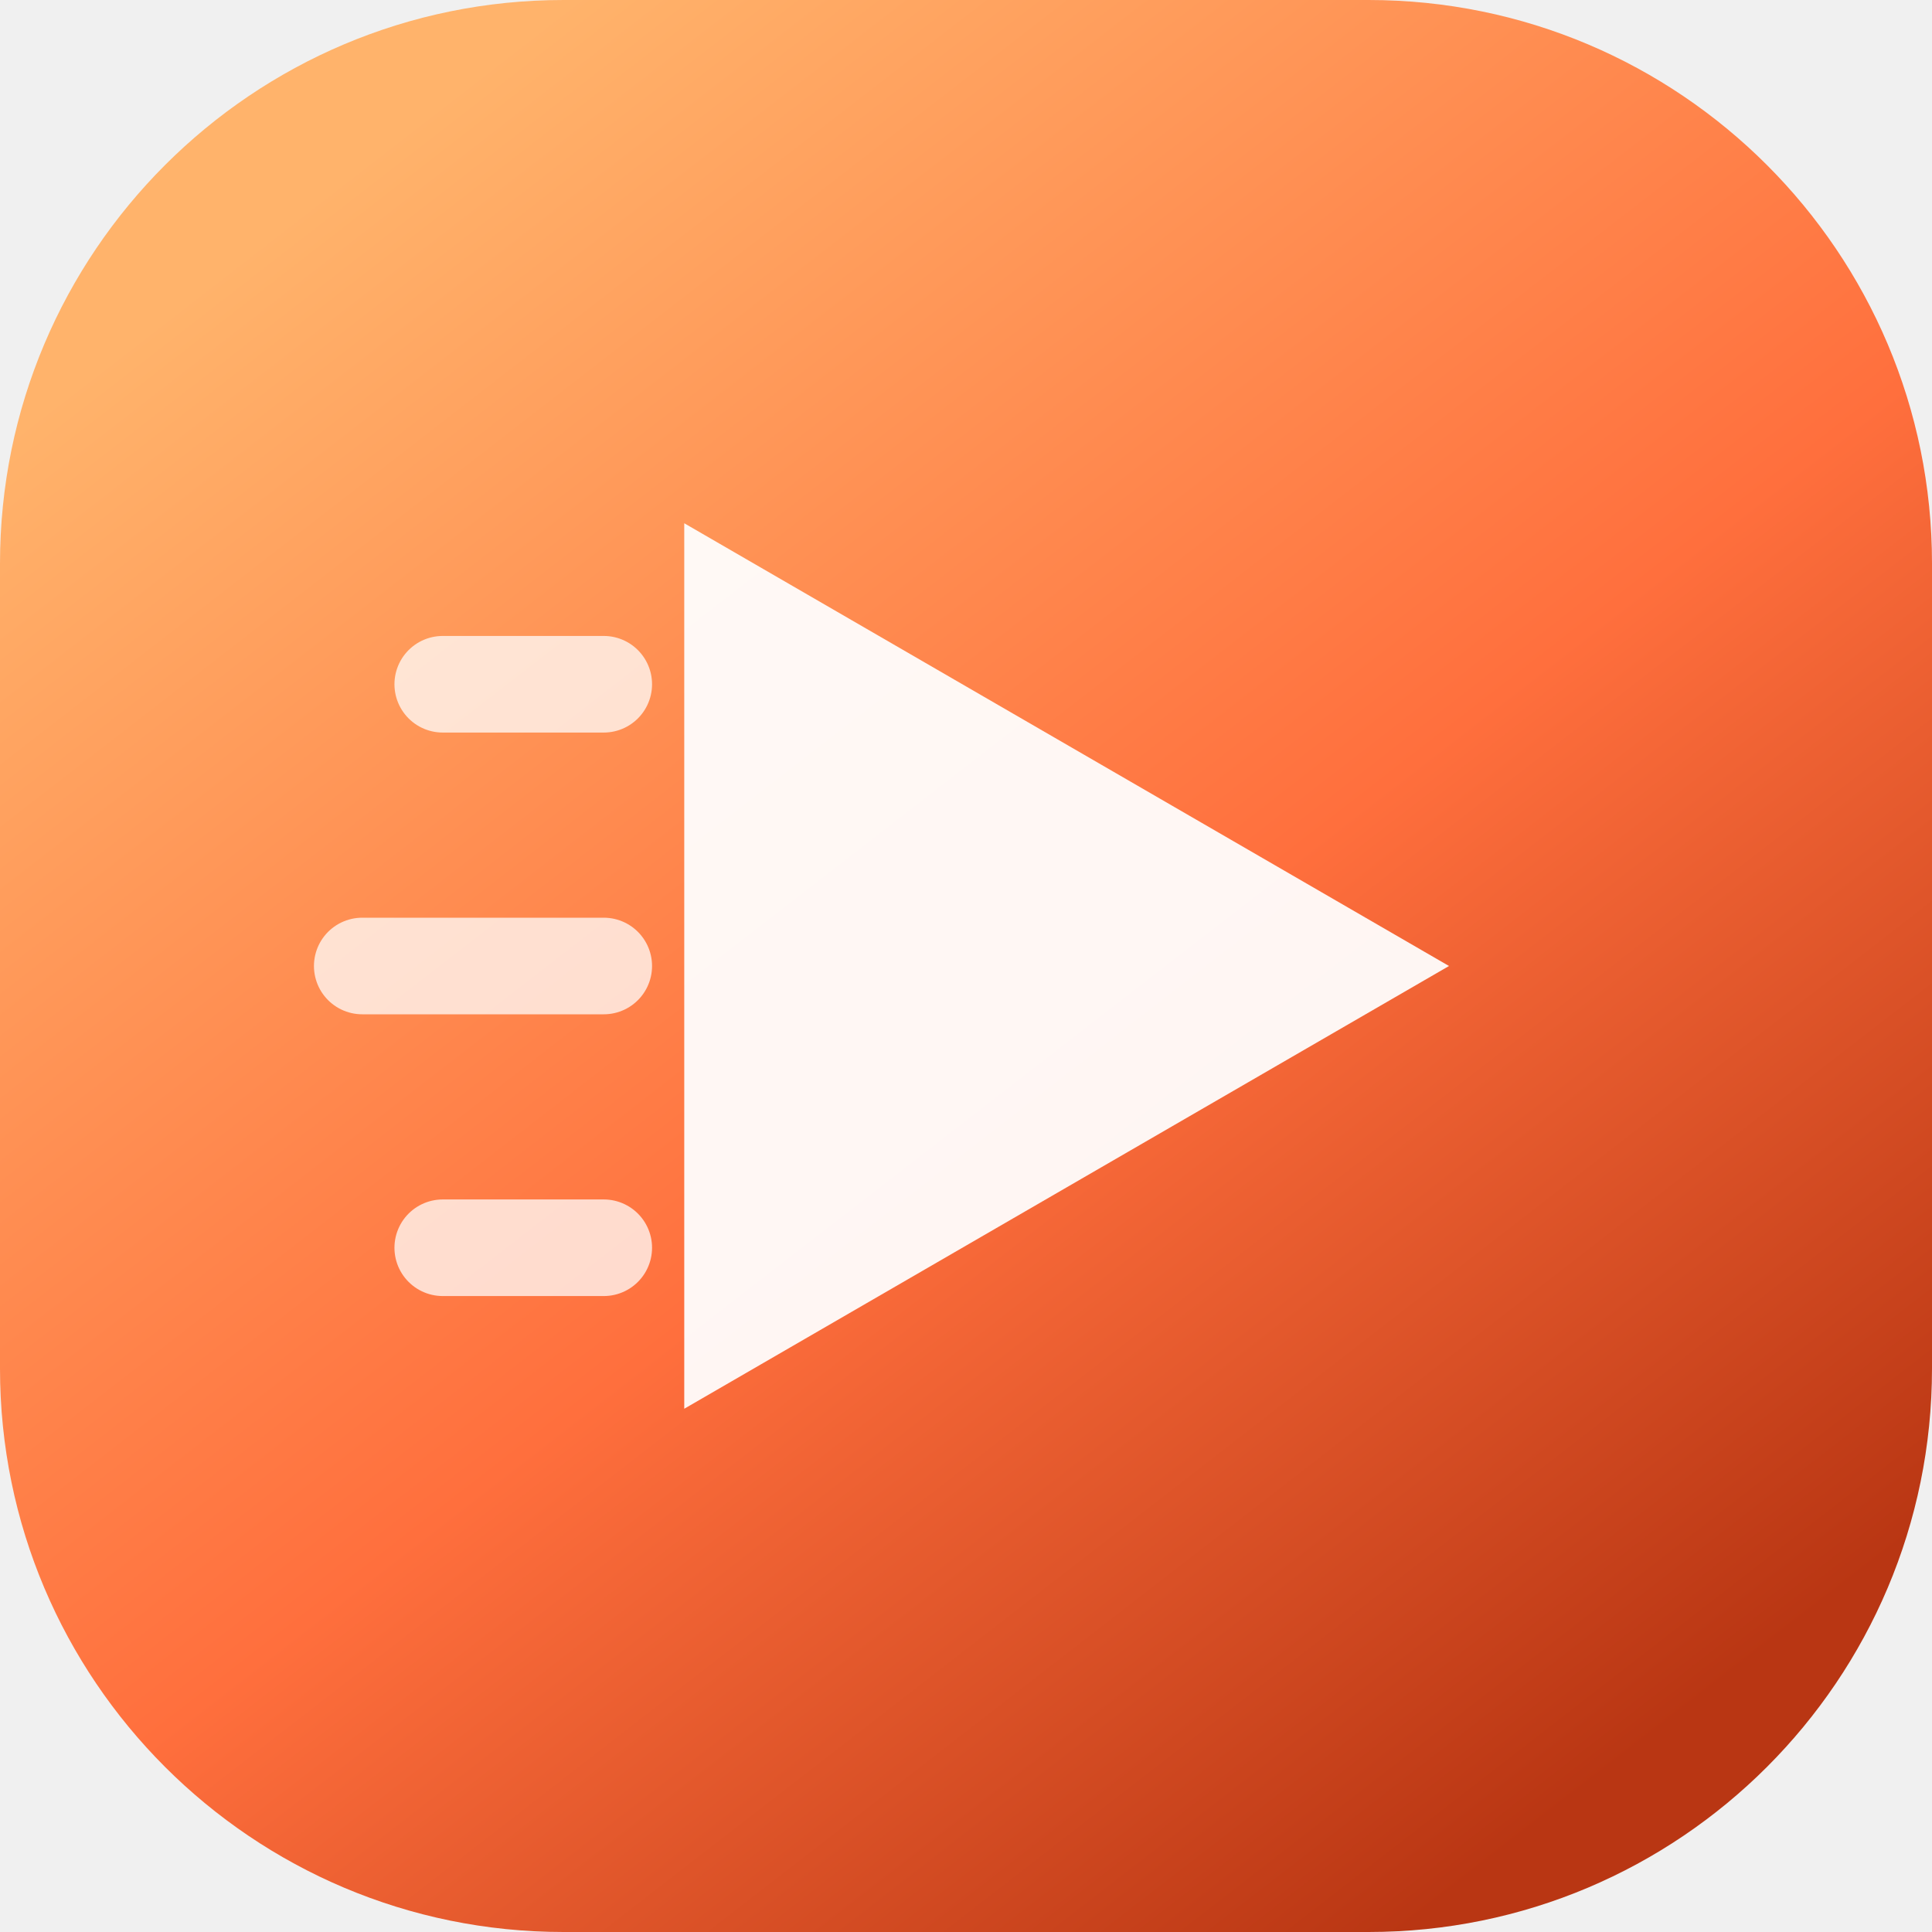
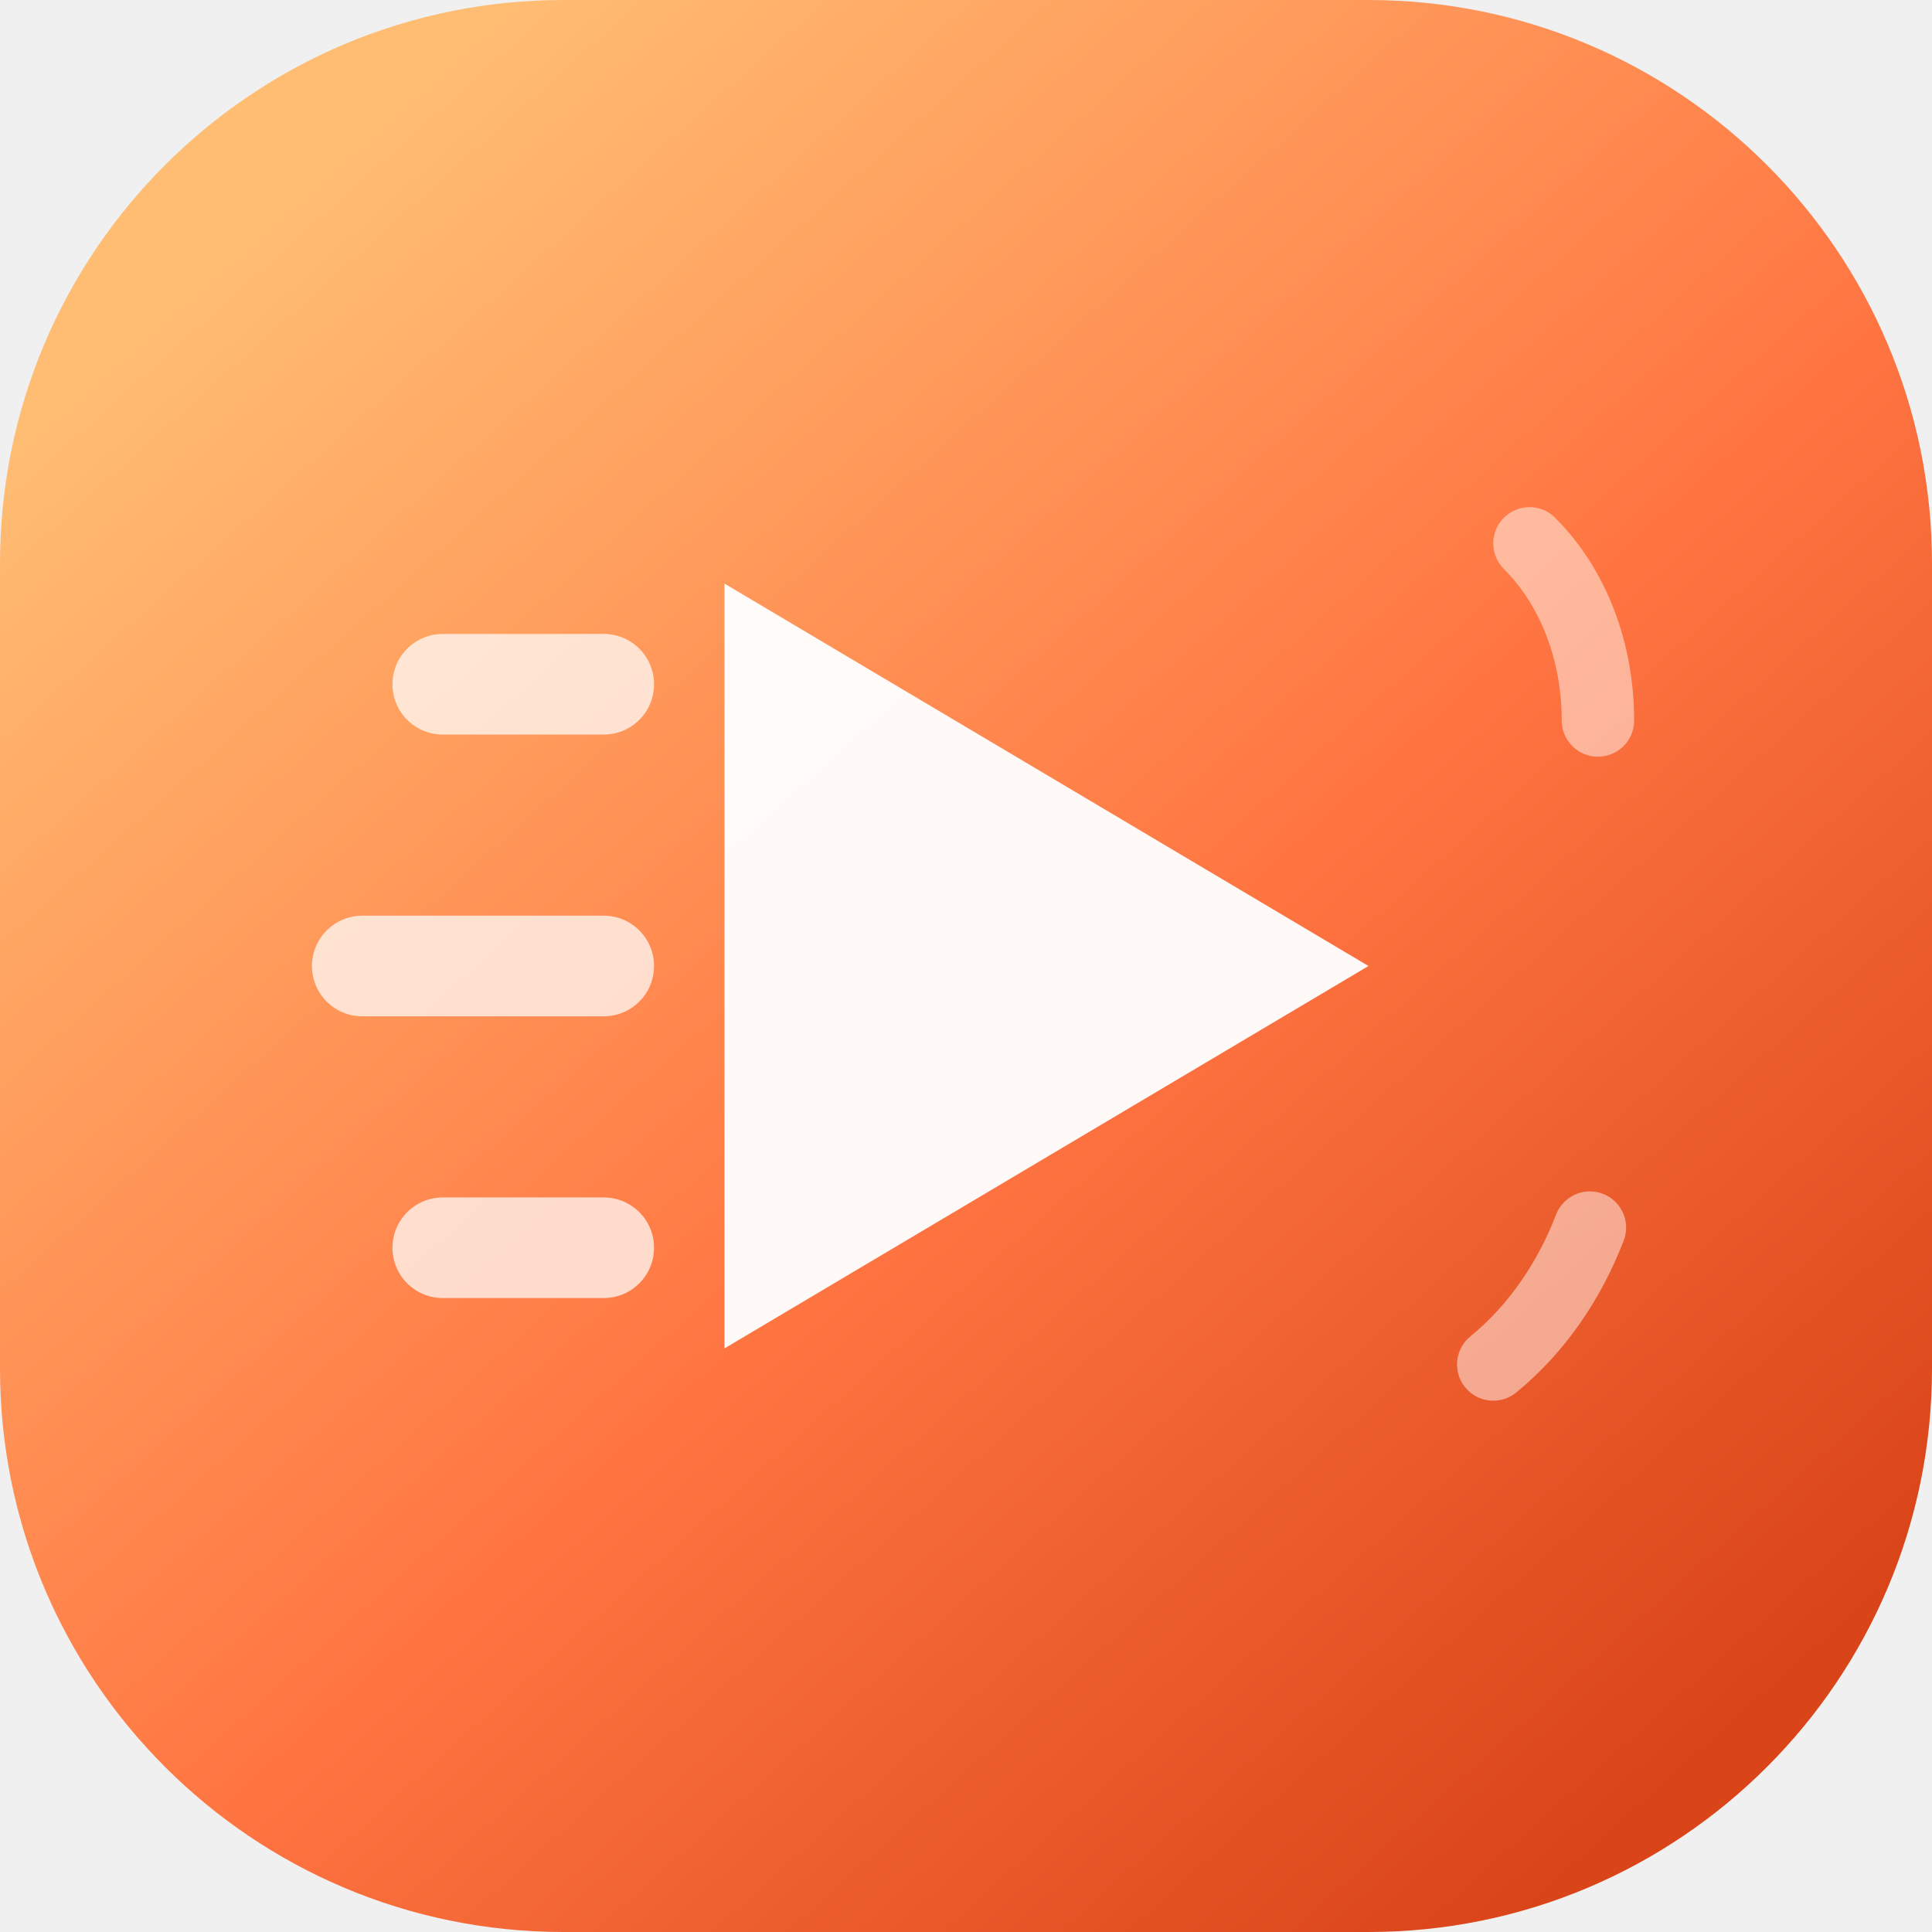
<svg xmlns="http://www.w3.org/2000/svg" width="48" height="48" viewBox="0 0 48 48" fill="none">
  <rect width="48" height="48" rx="14" fill="url(#animate-bg)" />
-   <path d="M17 13l19 11-19 11V13Z" fill="white" fill-opacity=".94" />
-   <path d="M11 17h4M9 24h6M11 31h4" stroke="white" stroke-opacity=".74" stroke-width="2.4" stroke-linecap="round" />
+   <path d="M18 14.5 34 24 18 33.5v-19Z" fill="white" fill-opacity=".96" />
+   <path d="M11 17h4M9 24h6M11 31h4" stroke="white" stroke-opacity=".72" stroke-width="2.5" stroke-linecap="round" />
+   <path d="M38 13.5c1.1 1.1 1.7 2.7 1.7 4.4M39.5 30.5c-.5 1.3-1.3 2.5-2.4 3.4" stroke="white" stroke-opacity=".48" stroke-width="1.8" stroke-linecap="round" />
  <defs>
-     <linearGradient id="animate-bg" x1="9" y1="4" x2="40" y2="44" gradientUnits="userSpaceOnUse">
-       <stop stop-color="#FFB36B" />
-       <stop offset=".55" stop-color="#FF6F3D" />
-       <stop offset="1" stop-color="#B93613" />
+     <linearGradient id="animate-bg" x1="7" y1="5" x2="42" y2="44" gradientUnits="userSpaceOnUse">
+       <stop stop-color="#FFBD73" />
+       <stop offset=".55" stop-color="#FF7542" />
+       <stop offset="1" stop-color="#D94418" />
    </linearGradient>
  </defs>
</svg>
